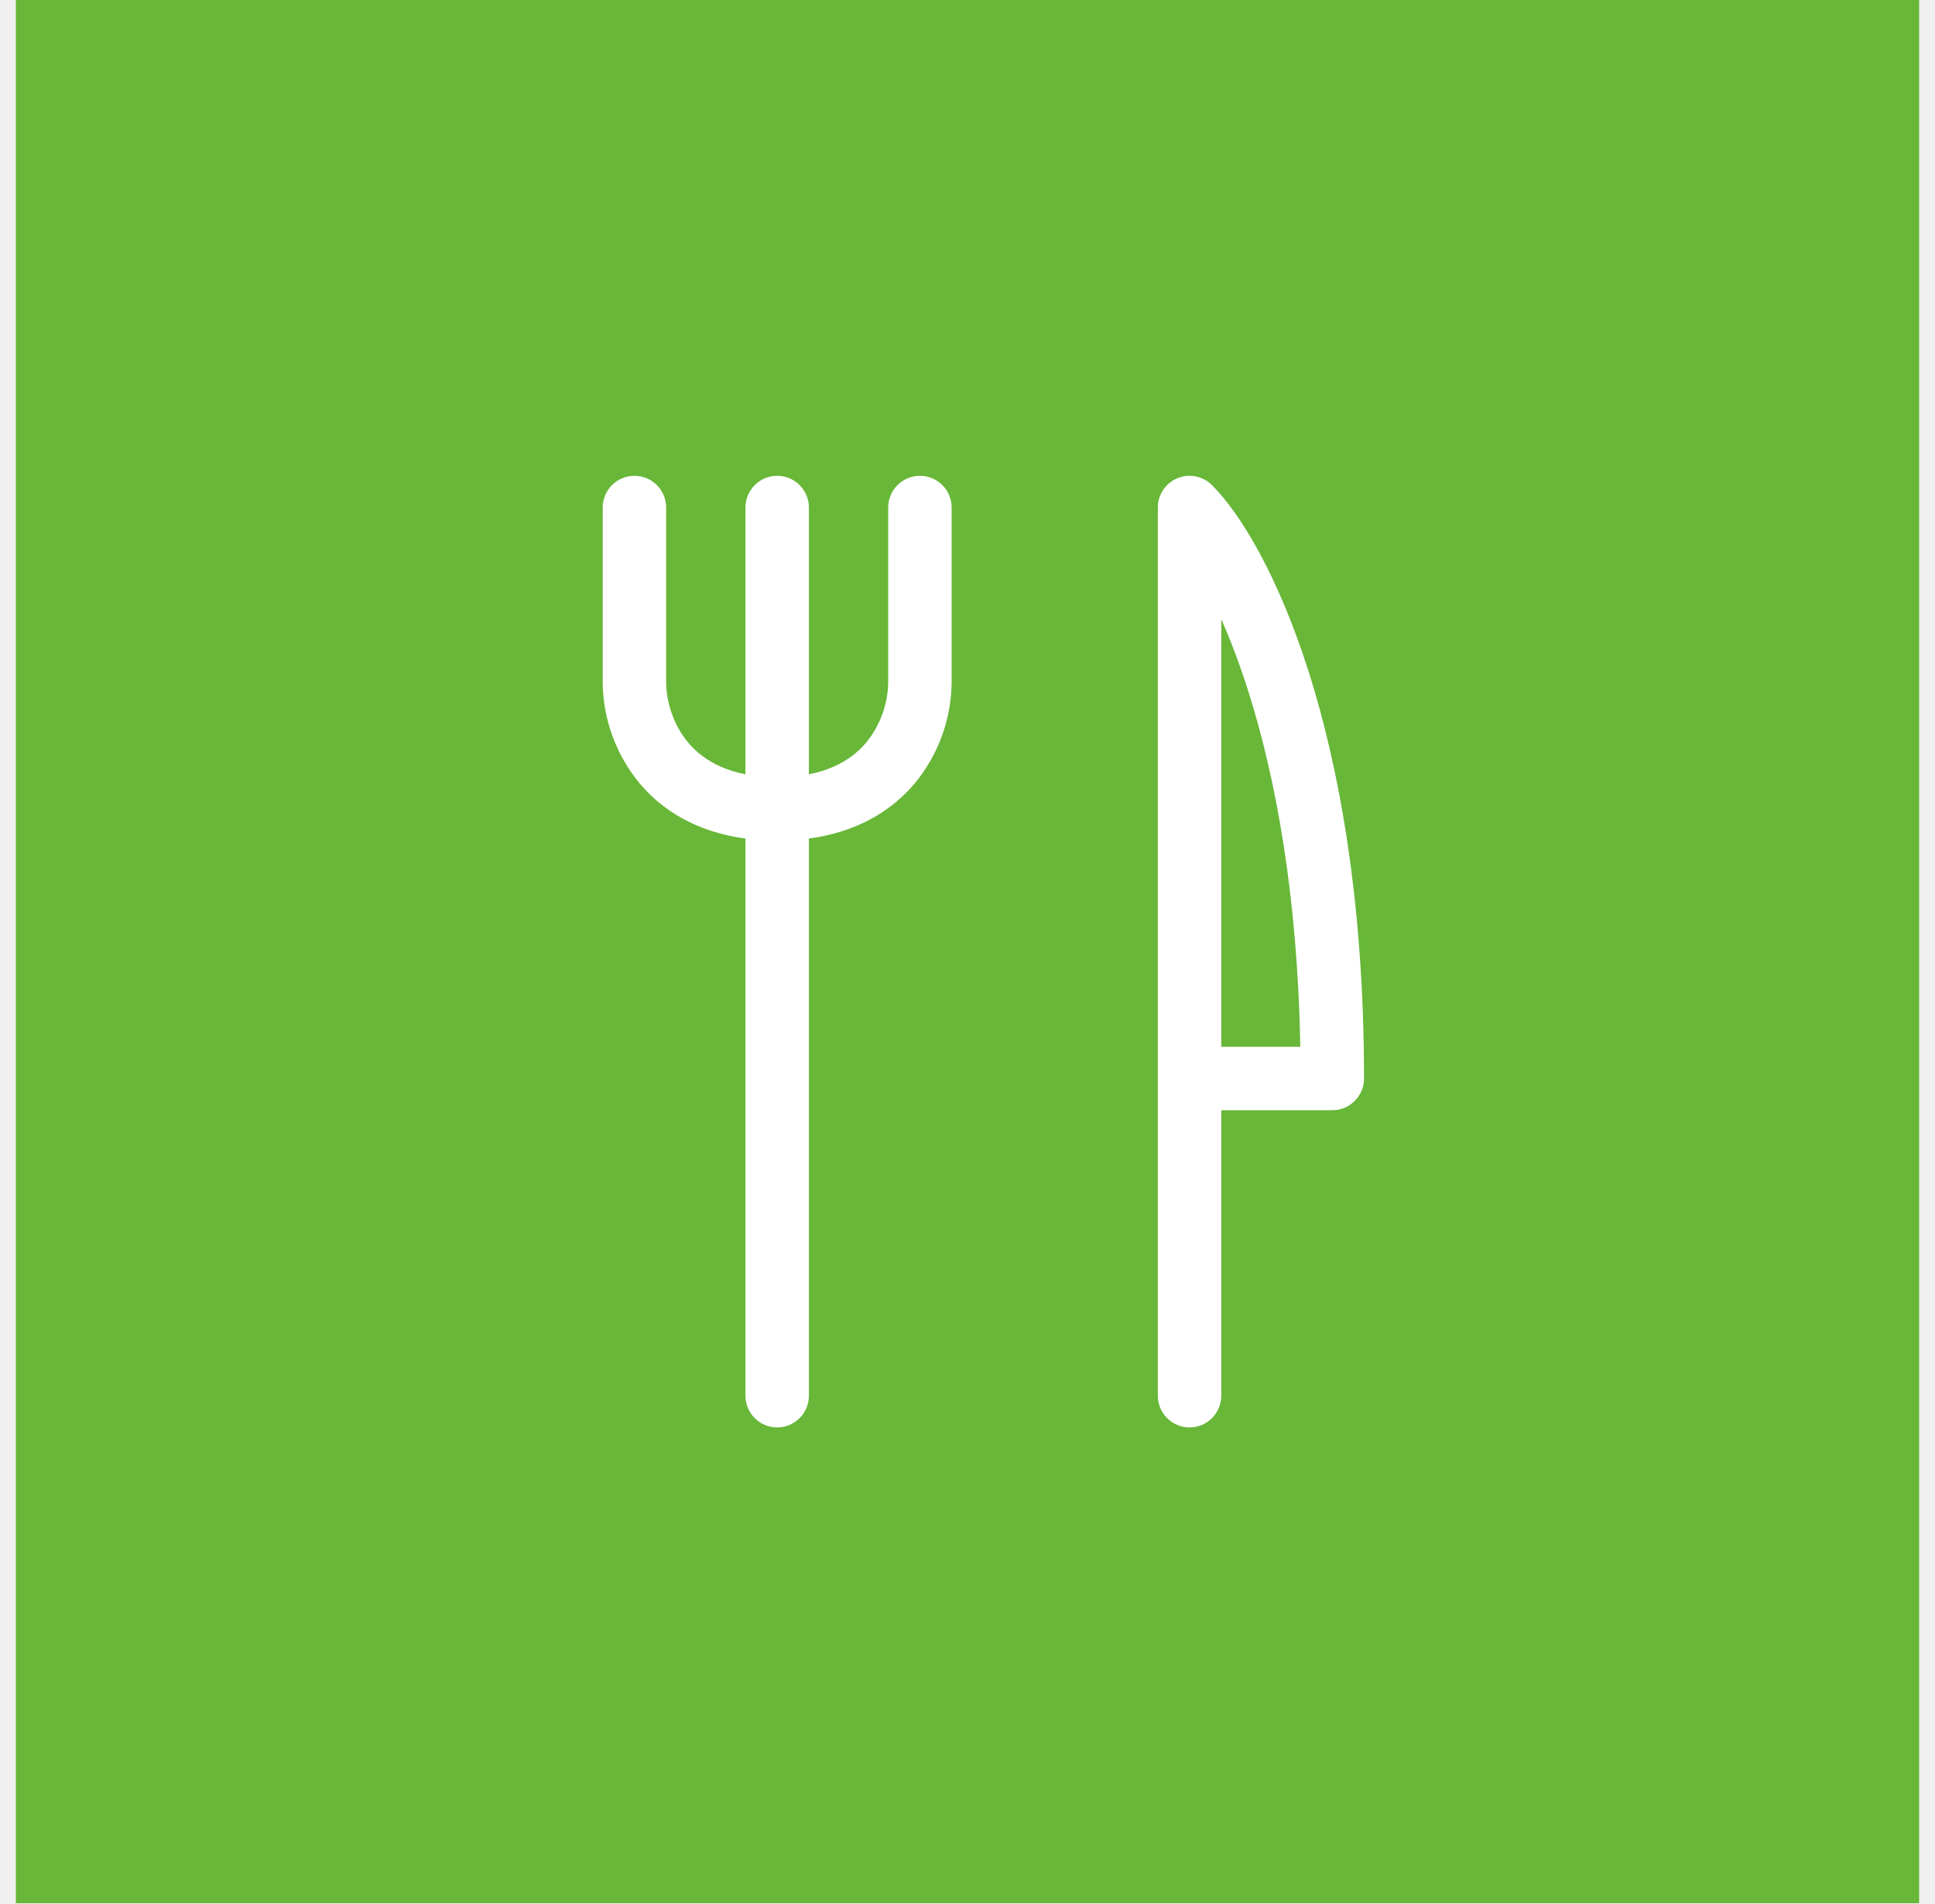
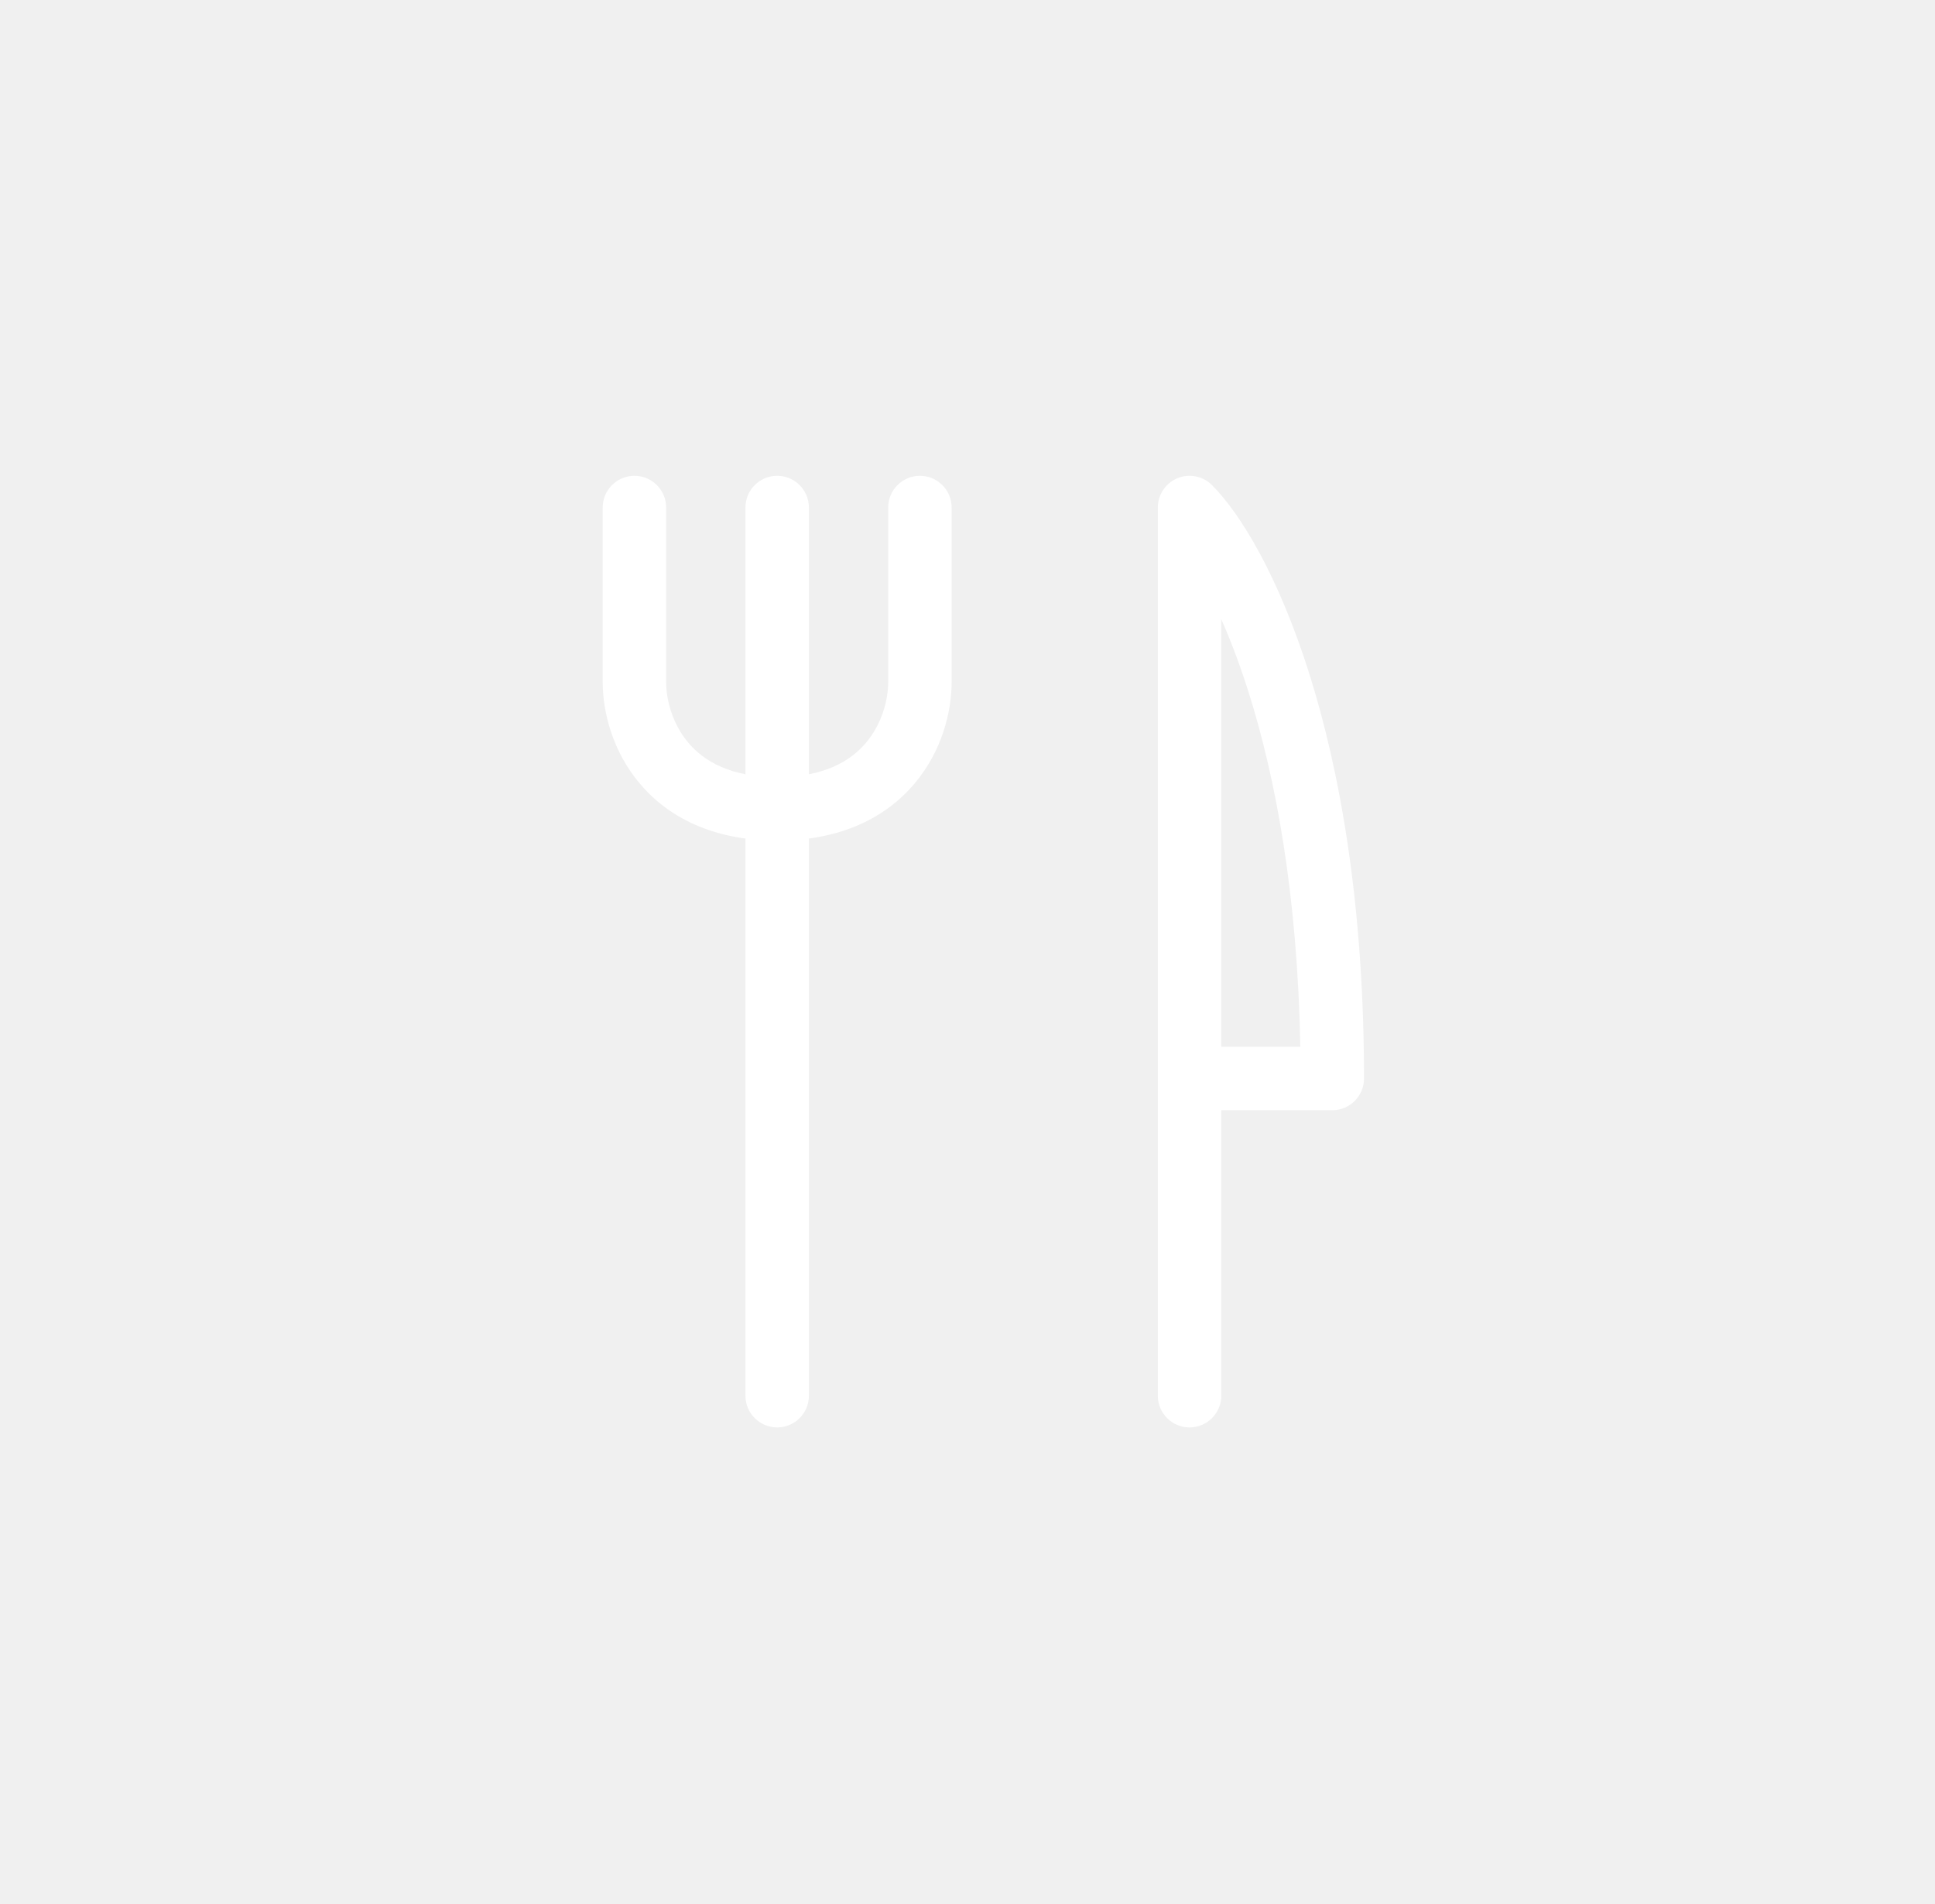
- <svg xmlns="http://www.w3.org/2000/svg" width="61" height="60" fill="none">
-   <path fill="#68B738" d="M.5 0h60v60H.5z" />
-   <path fill-rule="evenodd" clip-rule="evenodd" d="M37.117 15.076a1 1 0 0 1 1.09.217c.909.908 2.097 2.878 3.059 5.918C42.237 24.28 43 28.508 43 34a1 1 0 0 1-1 1h-3.5v9a1 1 0 1 1-2 0V16a1 1 0 0 1 .617-.924ZM38.5 33h2.491c-.086-4.816-.786-8.512-1.632-11.186-.278-.88-.57-1.642-.859-2.295V33ZM24.5 15a1 1 0 0 1 1 1v28a1 1 0 1 1-2 0V16a1 1 0 0 1 1-1Z" fill="#fff" />
-   <path fill-rule="evenodd" clip-rule="evenodd" d="M20 15a1 1 0 0 1 1 1v5.5c0 .557.192 1.315.7 1.917.48.566 1.315 1.083 2.8 1.083a1 1 0 1 1 0 2c-2.015 0-3.43-.733-4.326-1.792A5.068 5.068 0 0 1 19 21.5V16a1 1 0 0 1 1-1Z" fill="#fff" />
-   <path fill-rule="evenodd" clip-rule="evenodd" d="M29 15a1 1 0 0 0-1 1v5.5a3.07 3.07 0 0 1-.7 1.917c-.48.566-1.315 1.083-2.8 1.083a1 1 0 0 0 0 2c2.014 0 3.43-.733 4.326-1.792A5.068 5.068 0 0 0 30 21.5V16a1 1 0 0 0-1-1Z" fill="#fff" />
+ <svg xmlns="http://www.w3.org/2000/svg" viewBox="0 0 61 60" fill="none">
+   <rect x="0.5" fill="#68B738" />
+   <path fill-rule="evenodd" clip-rule="evenodd" d="M37.117 15.076C37.491 14.921 37.921 15.007 38.207 15.293C39.116 16.201 40.304 18.171 41.266 21.211C42.237 24.28 43 28.508 43 34C43 34.552 42.552 35 42 35H38.5V44C38.5 44.552 38.052 45 37.5 45C36.948 45 36.5 44.552 36.5 44V16C36.5 15.596 36.744 15.231 37.117 15.076ZM38.5 33H40.991C40.905 28.184 40.205 24.488 39.359 21.814C39.081 20.935 38.788 20.172 38.5 19.519V33Z" fill="white" />
+   <path fill-rule="evenodd" clip-rule="evenodd" d="M24.5 15C25.052 15 25.5 15.448 25.5 16V44C25.5 44.552 25.052 45 24.5 45C23.948 45 23.5 44.552 23.5 44V16C23.5 15.448 23.948 15 24.5 15Z" fill="white" />
+   <path fill-rule="evenodd" clip-rule="evenodd" d="M20 15C20.552 15 21 15.448 21 16V21.5C21 22.057 21.192 22.815 21.701 23.417C22.18 23.983 23.015 24.5 24.5 24.5C25.052 24.5 25.5 24.948 25.5 25.5C25.5 26.052 25.052 26.5 24.5 26.5C22.485 26.5 21.07 25.767 20.174 24.708C19.308 23.685 19 22.443 19 21.5V16C19 15.448 19.448 15 20 15Z" fill="white" />
+   <path fill-rule="evenodd" clip-rule="evenodd" d="M29 15C28.448 15 28 15.448 28 16V21.5C28 22.057 27.808 22.815 27.299 23.417C26.82 23.983 25.985 24.5 24.5 24.5C23.948 24.5 23.5 24.948 23.5 25.5C23.5 26.052 23.948 26.5 24.5 26.5C26.514 26.5 27.93 25.767 28.826 24.708C29.692 23.685 30 22.443 30 21.5V16C30 15.448 29.552 15 29 15Z" fill="white" />
</svg>
